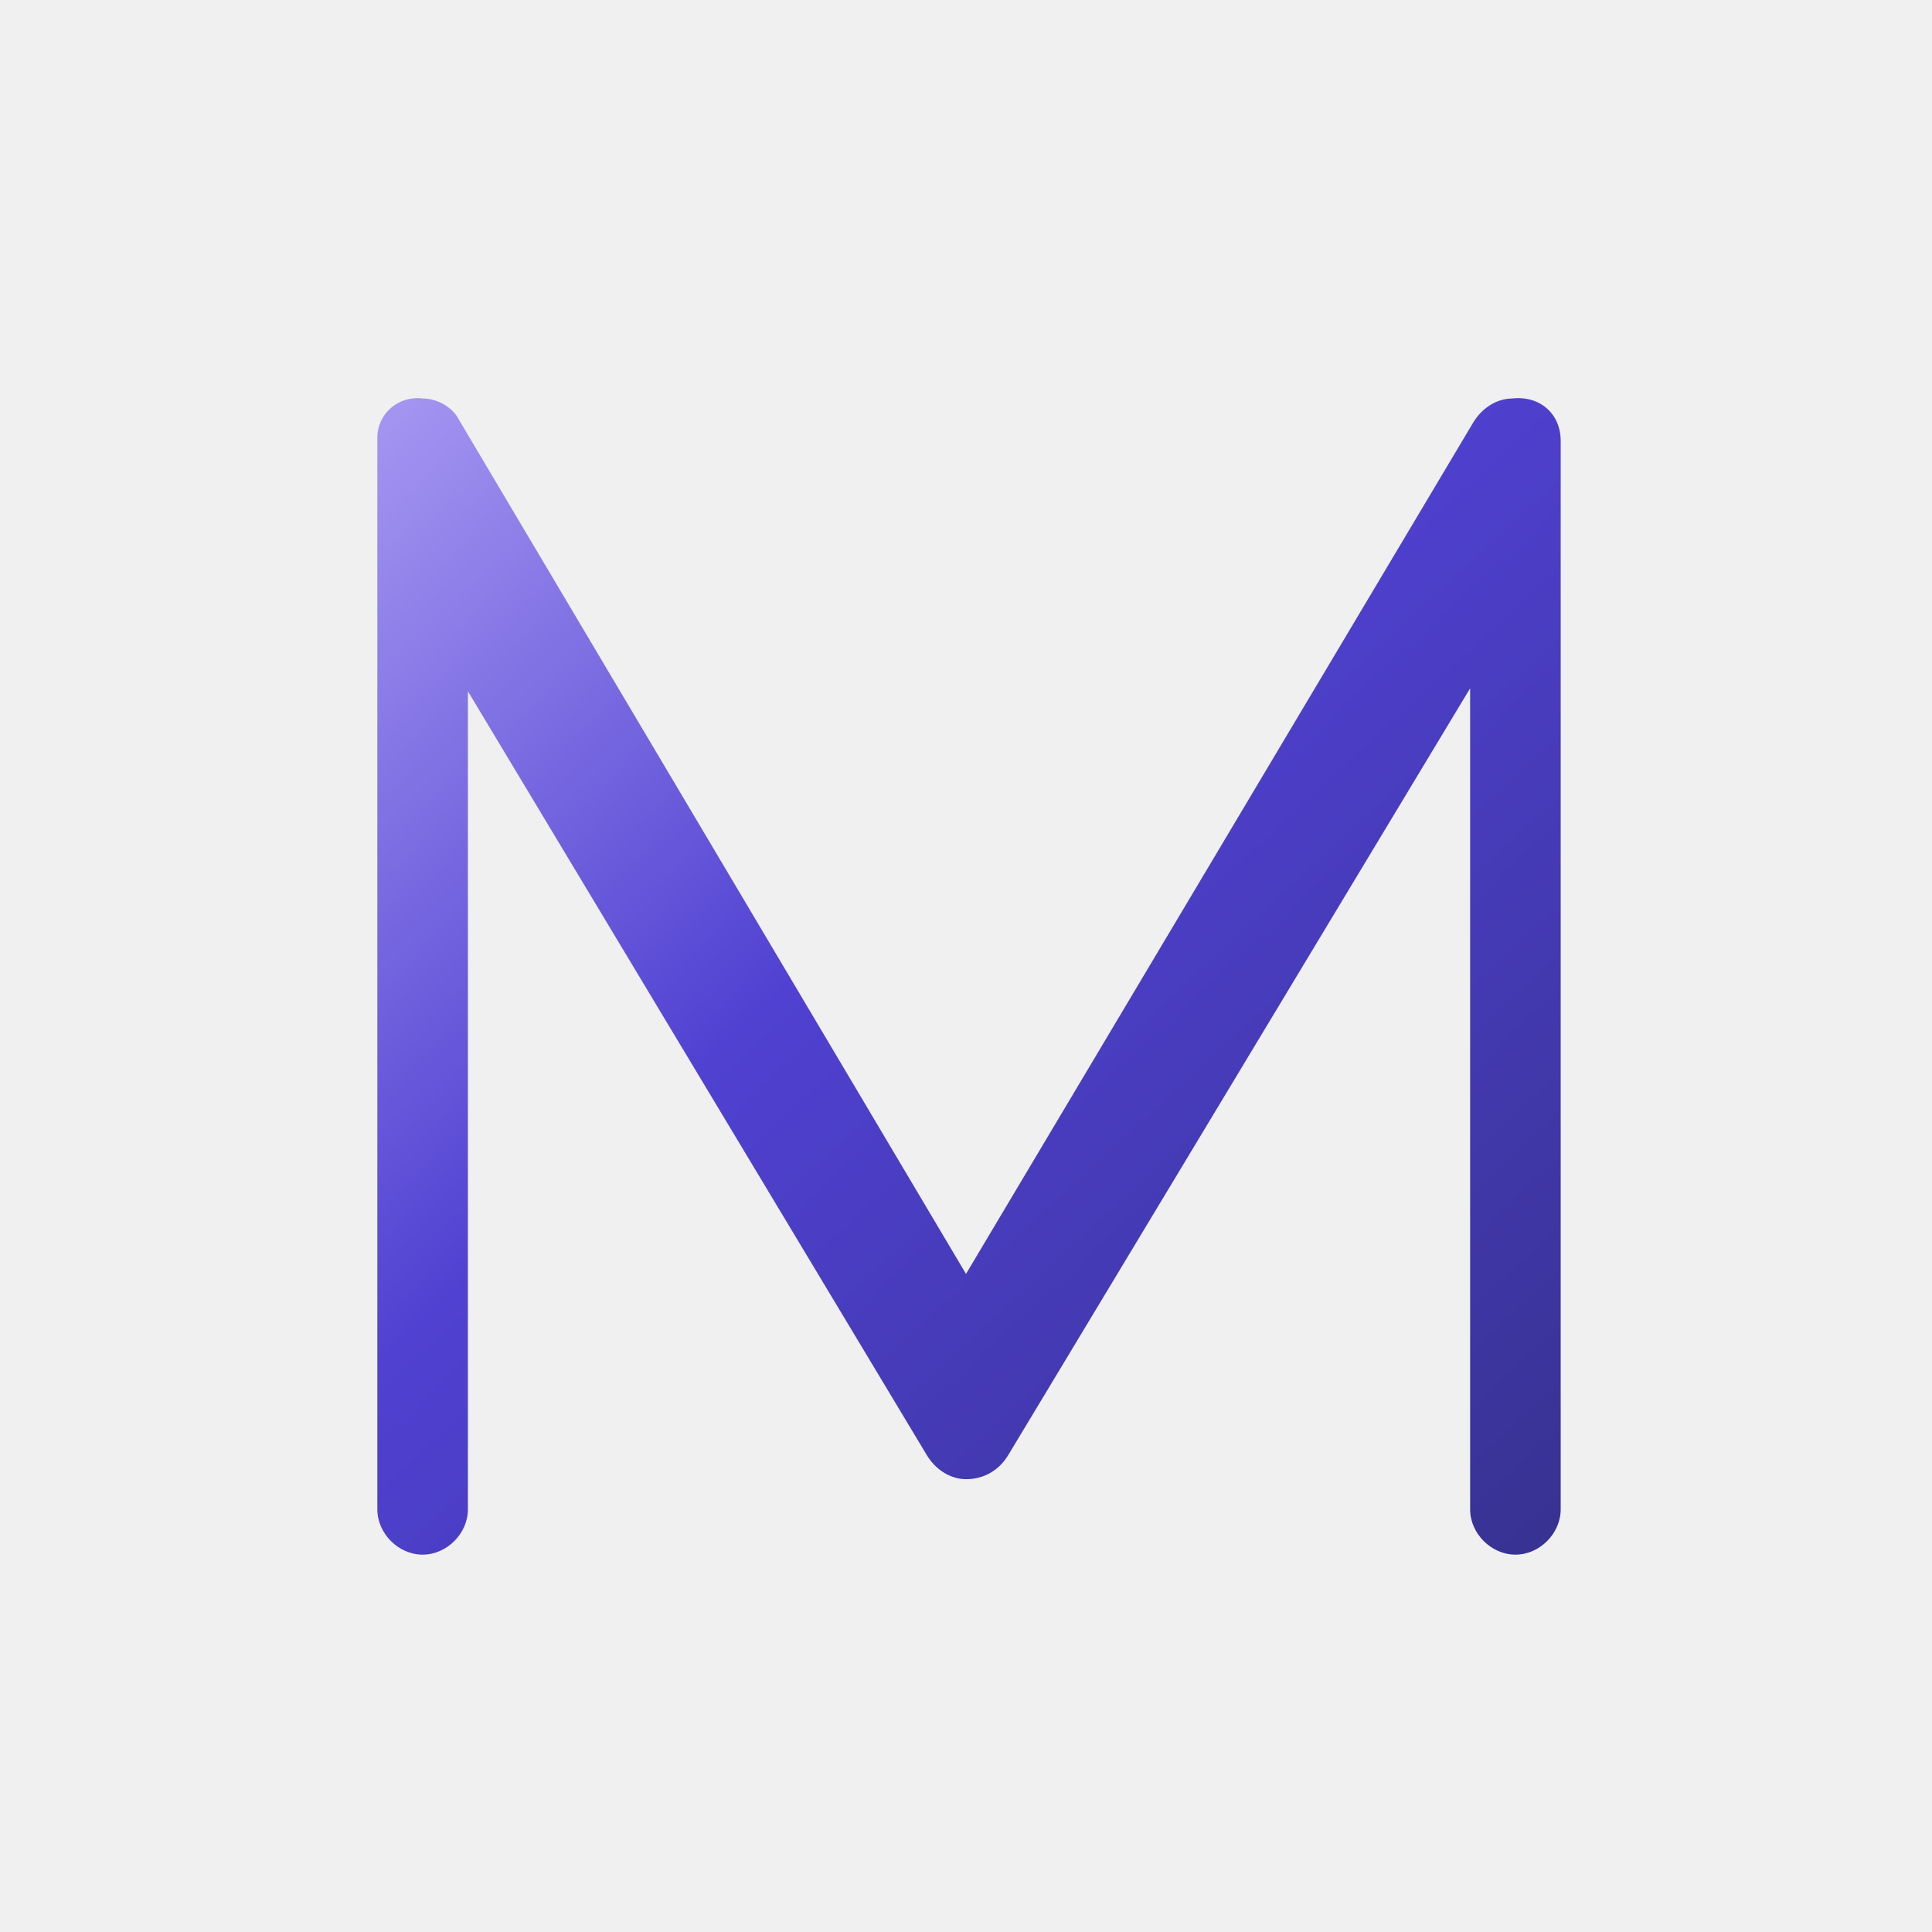
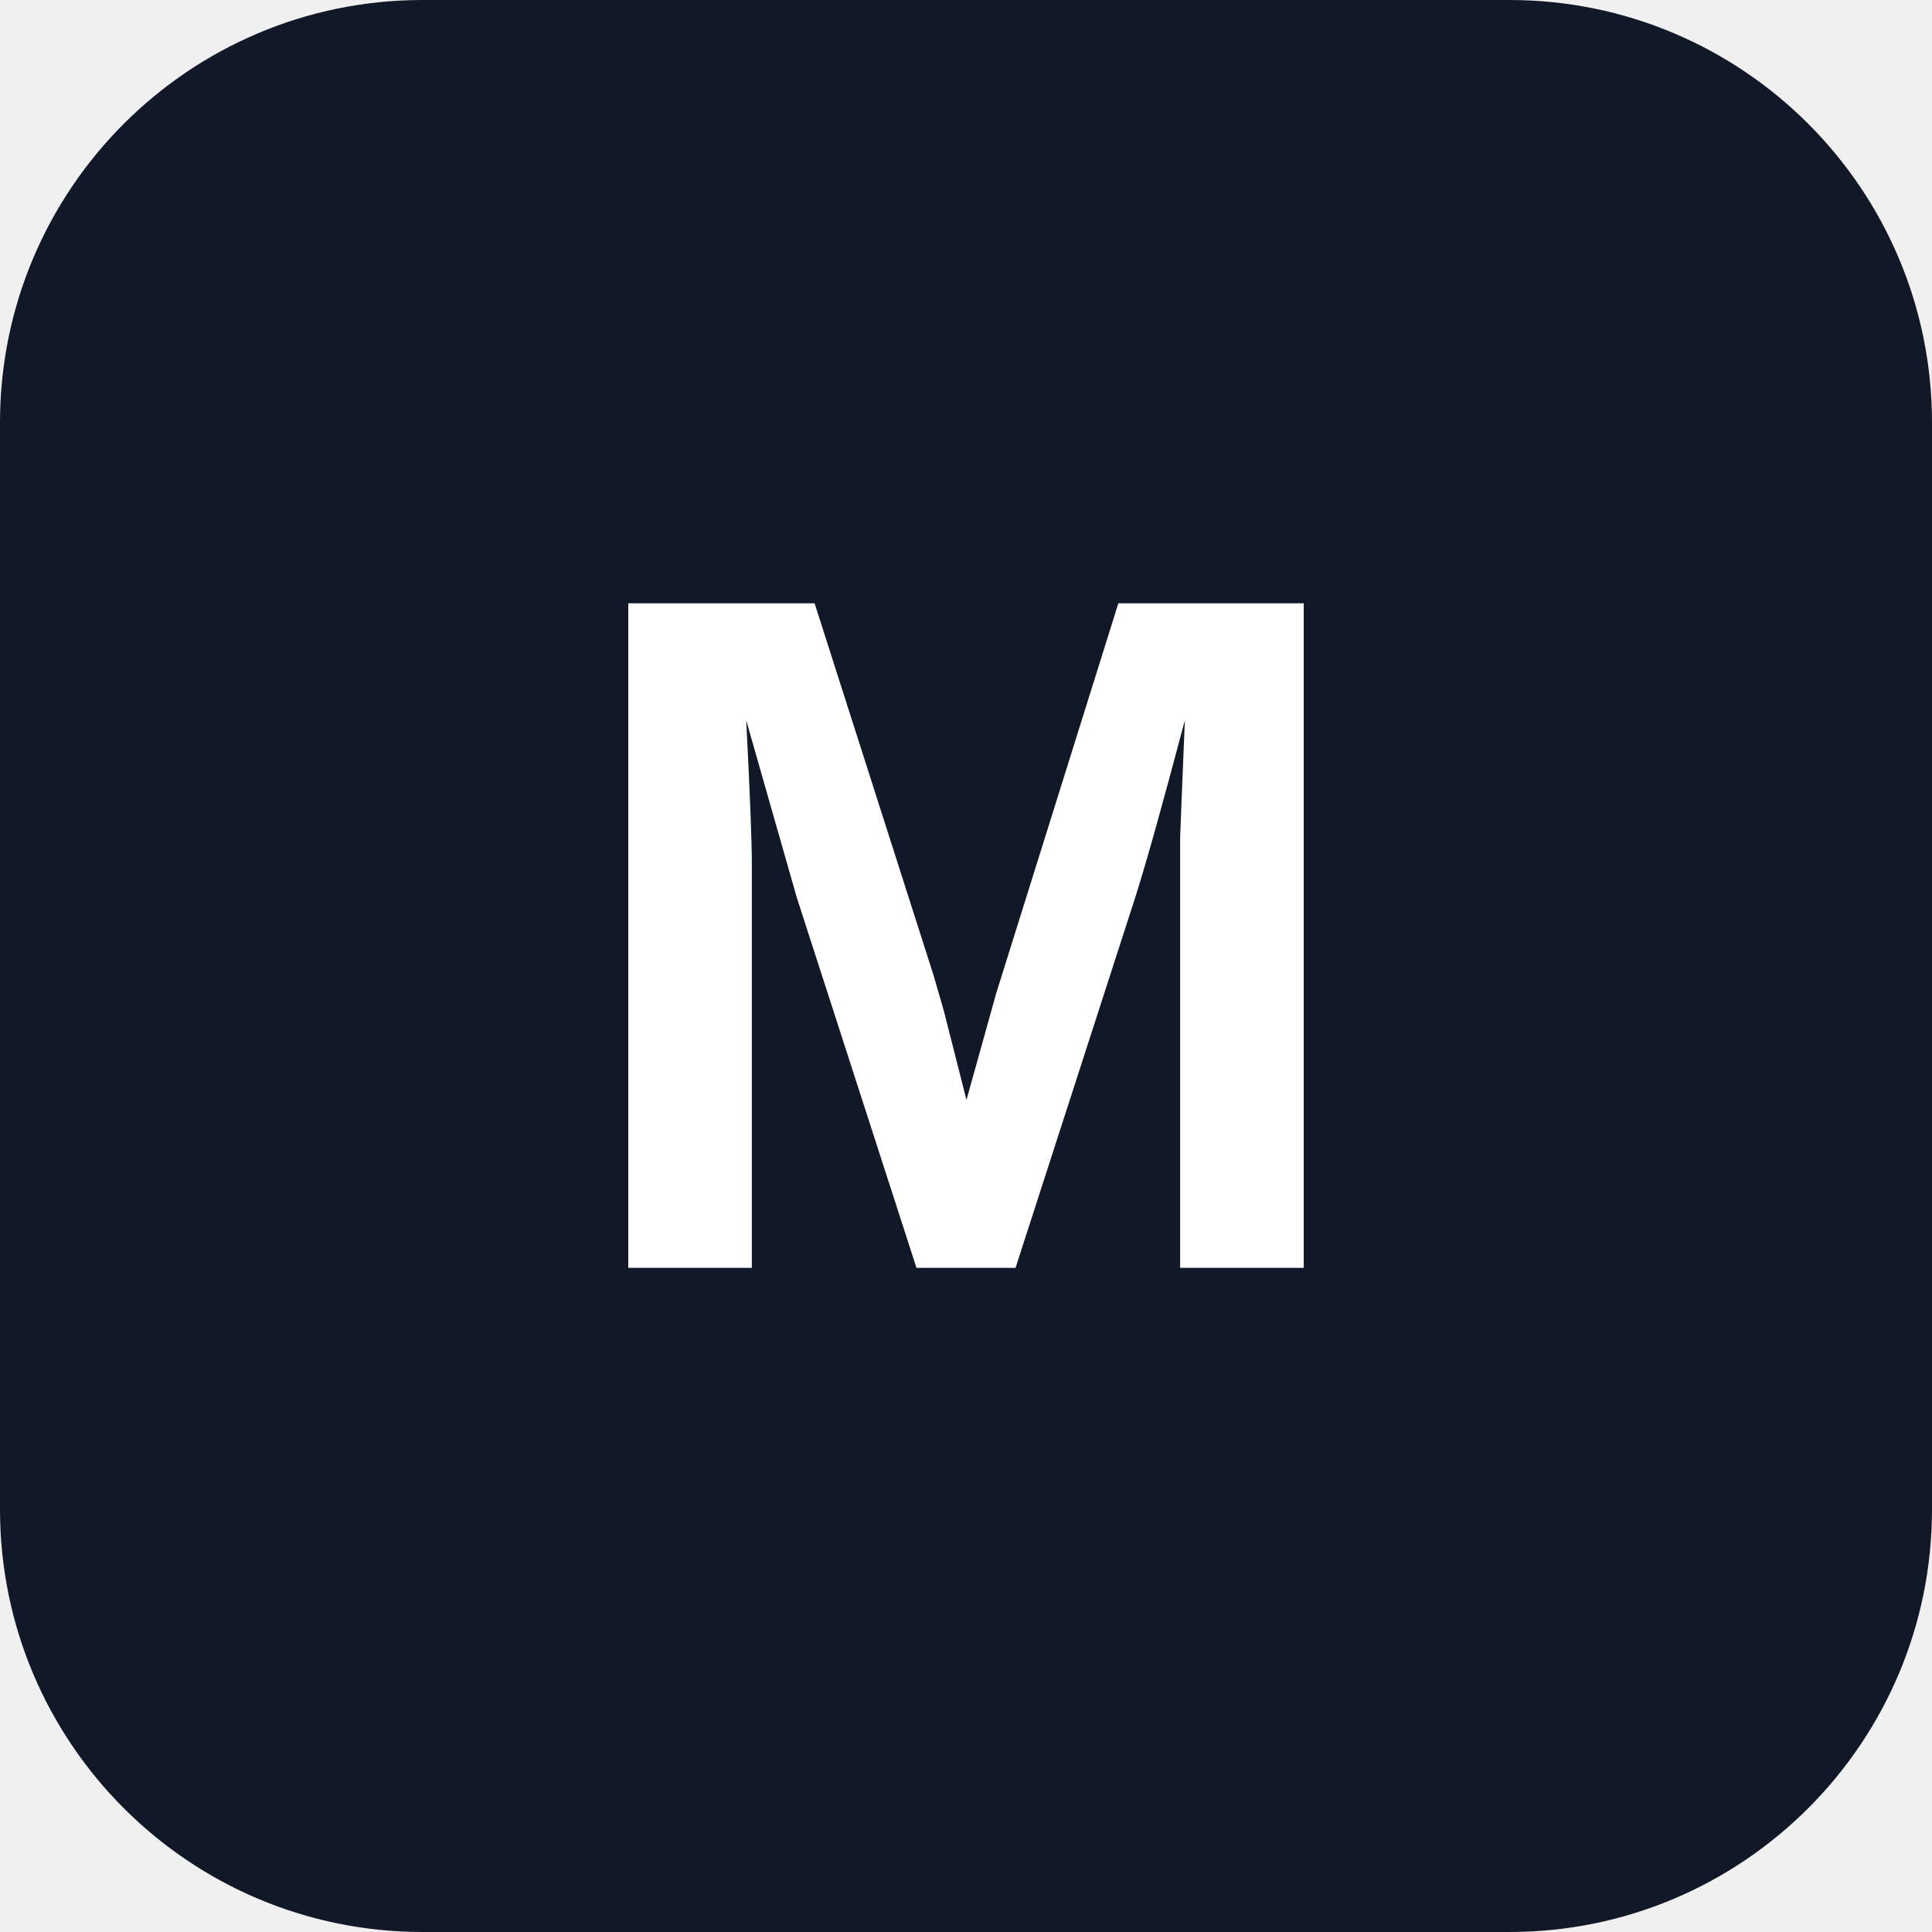
- <svg xmlns="http://www.w3.org/2000/svg" viewBox="0 0 64 64" fill="none">
-   <defs>
-     <linearGradient id="g" x1="8" y1="6" x2="56" y2="58" gradientUnits="userSpaceOnUse">
-       <stop stop-color="#C4B5FD" />
-       <stop offset=".45" stop-color="#5041D2" />
-       <stop offset="1" stop-color="#312E81" />
-     </linearGradient>
-   </defs>
-   <path fill="url(#g)" d="M12.5 50V14.5c0-.8.7-1.4 1.5-1.3.5 0 1 .3 1.2.7L32 42.2 48.8 14c.3-.5.8-.8 1.3-.8.9-.1 1.6.5 1.6 1.4V50c0 .8-.7 1.5-1.5 1.5s-1.5-.7-1.5-1.5V22.8L33.4 48.2c-.3.5-.8.8-1.4.8-.5 0-1-.3-1.3-.8L15.5 22.9V50c0 .8-.7 1.5-1.5 1.5S12.5 50.8 12.5 50z" />
+ <svg xmlns="http://www.w3.org/2000/svg" viewBox="0 0 64 64" role="img" aria-label="Marça">
+   <rect width="64" height="64" rx="14" fill="#111827" />
+   <text x="32" y="42" text-anchor="middle" font-family="Arial, sans-serif" font-size="32" font-weight="700" fill="#ffffff">M</text>
</svg>
